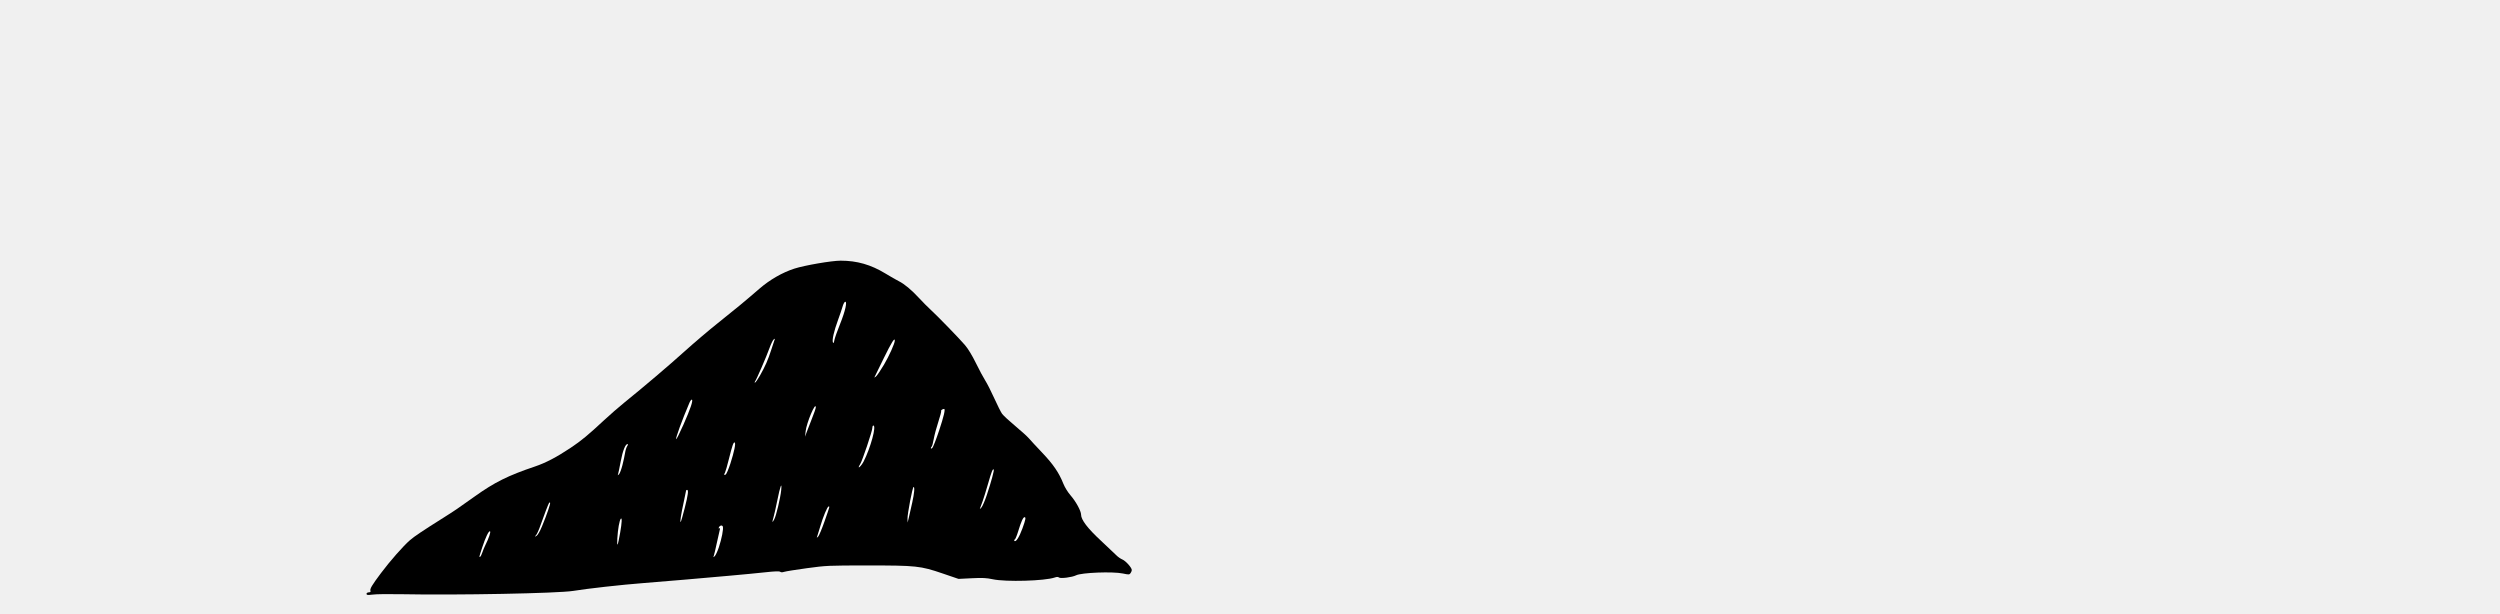
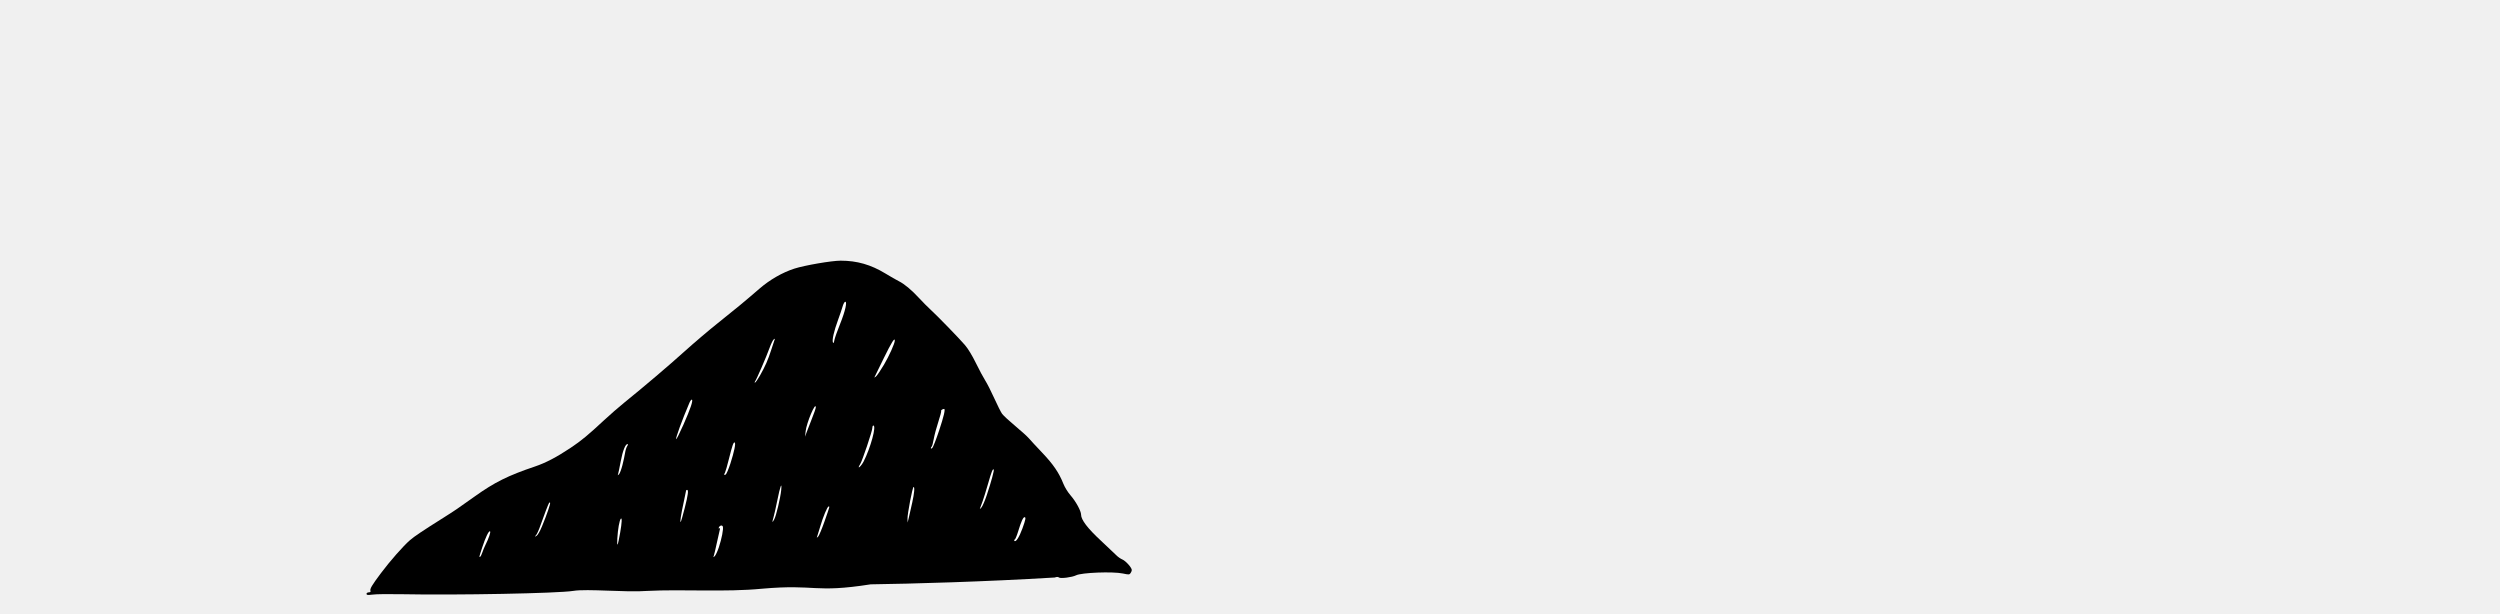
<svg xmlns="http://www.w3.org/2000/svg" width="733" height="180" viewBox="0 0 193.94 47.625" version="1.1" id="svg5">
  <defs id="defs2" />
  <g id="layer1" transform="translate(81.40015,-70.74967)">
    <g id="g1046" transform="matrix(0.2859644,0,0,0.2859644,-84.11863,67.19454)">
-       <path style="fill:#000000;stroke-width:0.265" d="m 109.047,173.757 c -0.292,-0.3 0.03,-0.652 0.595,-0.652 0.326,0 0.454,-0.132 0.362,-0.373 -0.207,-0.54 0.365,-1.508 2.848,-4.82 2.496,-3.33 6.068,-7.387 7.89,-8.962 1.172,-1.013 3.301,-2.441 8.935,-5.991 3.325,-2.095 3.923,-2.502 8.615,-5.855 5.364,-3.834 9.042,-5.663 16.322,-8.116 2.938,-0.99 5.943,-2.563 9.724,-5.092 2.901,-1.94 4.661,-3.395 9.062,-7.488 1.528,-1.421 3.969,-3.548 5.424,-4.725 5.5,-4.449 12.064,-10.029 16.485,-14.011 2.518,-2.269 6.495,-5.649 8.838,-7.512 4.731,-3.762 7.533,-6.08 11.416,-9.443 2.775,-2.403 6.206,-4.372 9.431,-5.412 2.779,-0.896 10.128,-2.159 12.563,-2.159 4.44,0 8.214,1.085 12.175,3.5 1.31,0.799 2.917,1.72 3.572,2.047 1.572,0.786 3.448,2.349 5.556,4.63 0.946,1.023 2.307,2.397 3.025,3.051 1.861,1.697 7.77,7.78 9.383,9.657 0.843,0.981 1.982,2.851 2.981,4.895 0.89,1.819 2.037,3.962 2.55,4.763 0.513,0.8 1.609,2.959 2.436,4.797 0.827,1.838 1.775,3.722 2.106,4.187 0.331,0.465 1.937,1.957 3.569,3.316 1.632,1.359 3.302,2.868 3.711,3.354 0.409,0.486 2.046,2.252 3.639,3.926 2.981,3.132 4.538,5.42 5.726,8.416 0.377,0.951 1.217,2.306 1.945,3.137 1.436,1.641 2.85,4.234 2.85,5.226 0,1.391 1.748,3.69 5.339,7.021 1.938,1.798 3.847,3.604 4.241,4.014 0.394,0.41 1.116,0.912 1.604,1.116 0.927,0.387 2.574,2.227 2.574,2.874 0,0.206 -0.153,0.584 -0.341,0.841 -0.314,0.43 -0.475,0.438 -2.051,0.101 -2.745,-0.586 -11.272,-0.258 -12.741,0.491 -1.046,0.533 -4.21,0.936 -4.628,0.59 -0.237,-0.197 -0.576,-0.197 -1.143,0 -2.691,0.938 -13.273,1.24 -16.8,0.479 -1.713,-0.369 -2.802,-0.423 -5.71,-0.279 l -3.593,0.178 -4.345,-1.483 c -5.994,-2.046 -7.097,-2.163 -20.352,-2.163 -10.548,1.9e-4 -11.194,0.029 -16.404,0.739 -2.983,0.406 -5.769,0.853 -6.191,0.992 -0.503,0.166 -0.878,0.16 -1.091,-0.016 -0.222,-0.184 -1.489,-0.142 -3.996,0.133 -2.019,0.222 -6.41,0.643 -9.757,0.937 -3.347,0.294 -8.764,0.77 -12.039,1.058 -3.274,0.288 -8.334,0.707 -11.245,0.93 -5.882,0.451 -15.211,1.491 -19.137,2.133 -4.026,0.658 -31.678,1.19 -46.48,0.894 -3.493,-0.07 -7.005,-0.025 -7.805,0.099 -0.8,0.124 -1.541,0.137 -1.646,0.029 z" id="path274" />
+       <path style="fill:#000000;stroke-width:0.265" d="m 109.047,173.757 c -0.292,-0.3 0.03,-0.652 0.595,-0.652 0.326,0 0.454,-0.132 0.362,-0.373 -0.207,-0.54 0.365,-1.508 2.848,-4.82 2.496,-3.33 6.068,-7.387 7.89,-8.962 1.172,-1.013 3.301,-2.441 8.935,-5.991 3.325,-2.095 3.923,-2.502 8.615,-5.855 5.364,-3.834 9.042,-5.663 16.322,-8.116 2.938,-0.99 5.943,-2.563 9.724,-5.092 2.901,-1.94 4.661,-3.395 9.062,-7.488 1.528,-1.421 3.969,-3.548 5.424,-4.725 5.5,-4.449 12.064,-10.029 16.485,-14.011 2.518,-2.269 6.495,-5.649 8.838,-7.512 4.731,-3.762 7.533,-6.08 11.416,-9.443 2.775,-2.403 6.206,-4.372 9.431,-5.412 2.779,-0.896 10.128,-2.159 12.563,-2.159 4.44,0 8.214,1.085 12.175,3.5 1.31,0.799 2.917,1.72 3.572,2.047 1.572,0.786 3.448,2.349 5.556,4.63 0.946,1.023 2.307,2.397 3.025,3.051 1.861,1.697 7.77,7.78 9.383,9.657 0.843,0.981 1.982,2.851 2.981,4.895 0.89,1.819 2.037,3.962 2.55,4.763 0.513,0.8 1.609,2.959 2.436,4.797 0.827,1.838 1.775,3.722 2.106,4.187 0.331,0.465 1.937,1.957 3.569,3.316 1.632,1.359 3.302,2.868 3.711,3.354 0.409,0.486 2.046,2.252 3.639,3.926 2.981,3.132 4.538,5.42 5.726,8.416 0.377,0.951 1.217,2.306 1.945,3.137 1.436,1.641 2.85,4.234 2.85,5.226 0,1.391 1.748,3.69 5.339,7.021 1.938,1.798 3.847,3.604 4.241,4.014 0.394,0.41 1.116,0.912 1.604,1.116 0.927,0.387 2.574,2.227 2.574,2.874 0,0.206 -0.153,0.584 -0.341,0.841 -0.314,0.43 -0.475,0.438 -2.051,0.101 -2.745,-0.586 -11.272,-0.258 -12.741,0.491 -1.046,0.533 -4.21,0.936 -4.628,0.59 -0.237,-0.197 -0.576,-0.197 -1.143,0 -18.83,1.147 -38.985,1.704 -49.945,1.855 -15.542,2.441 -14.638,-0.12 -29.435,1.184 -9.952,0.974 -21.641,0.109 -31.181,0.601 -5.882,0.451 -16.171,-0.643 -20.097,-0.002 -4.026,0.658 -31.678,1.19 -46.48,0.894 -3.493,-0.07 -7.005,-0.025 -7.805,0.099 -0.8,0.124 -1.541,0.137 -1.646,0.029 z" id="path274" />
      <path style="fill:#ffffff;stroke-width:0.265" d="m 237.415,100.294 c 1.389,-3.437 2.01,-6.215 1.337,-5.991 -0.19,0.063 -0.493,0.645 -0.673,1.293 -0.18,0.647 -0.743,2.308 -1.253,3.691 -1.081,2.936 -1.639,5.403 -1.366,6.035 0.141,0.327 0.248,0.162 0.395,-0.611 0.111,-0.582 0.812,-2.569 1.559,-4.416 z" id="path312" />
      <path style="fill:#ffffff;stroke-width:0.265" d="m 249.314,111.358 c 1.394,-2.357 2.931,-5.777 2.931,-6.521 0,-0.956 -0.837,0.373 -2.961,4.702 -1.339,2.729 -2.488,5.08 -2.553,5.226 -0.065,0.146 0.133,0.041 0.44,-0.231 0.307,-0.273 1.272,-1.702 2.143,-3.175 z" id="path310" />
      <path style="fill:#ffffff;stroke-width:0.265" d="m 215.674,114.302 c 1.393,-2.443 2.205,-4.292 3.048,-6.947 0.37,-1.163 0.764,-2.353 0.875,-2.644 0.175,-0.455 0.145,-0.482 -0.209,-0.194 -0.227,0.184 -0.744,1.256 -1.15,2.381 -0.864,2.398 -3.512,8.512 -3.894,8.992 -0.158,0.198 -0.163,0.331 -0.014,0.331 0.137,0 0.742,-0.863 1.344,-1.918 z" id="path308" />
      <path style="fill:#ffffff;stroke-width:0.265" d="m 229.725,126.102 c 0.599,-1.477 1.089,-2.902 1.089,-3.166 0,-1.755 -2.532,4.224 -2.758,6.513 l -0.144,1.455 0.362,-1.058 c 0.199,-0.582 0.852,-2.267 1.451,-3.744 z" id="path306" />
      <path style="fill:#ffffff;stroke-width:0.265" d="m 194.897,127.663 c 1.903,-4.295 2.679,-6.588 2.307,-6.818 -0.132,-0.082 -0.434,0.303 -0.67,0.854 -1.978,4.621 -3.886,9.866 -3.588,9.866 0.122,0 1,-1.756 1.951,-3.903 z" id="path304" />
      <path style="fill:#ffffff;stroke-width:0.265" d="m 264.268,129.231 c 1.279,-3.836 1.749,-5.867 1.36,-5.867 -0.393,0 -0.921,0.358 -0.805,0.545 0.077,0.124 -0.268,1.451 -0.765,2.949 -0.498,1.498 -1.057,3.592 -1.244,4.653 -0.186,1.062 -0.438,1.991 -0.559,2.066 -0.121,0.075 -0.22,0.263 -0.22,0.417 0,0.182 0.134,0.17 0.381,-0.035 0.21,-0.174 1.043,-2.302 1.852,-4.729 z" id="path302" />
      <path style="fill:#ffffff;stroke-width:0.265" d="m 243.769,137.669 c 1.931,-3.787 3.561,-9.807 2.655,-9.807 -0.146,0 -0.265,0.296 -0.265,0.658 0,0.805 -2.748,8.977 -3.304,9.825 -0.22,0.336 -0.4,0.688 -0.4,0.784 0,0.384 0.862,-0.574 1.314,-1.461 z" id="path300" />
      <path style="fill:#ffffff;stroke-width:0.265" d="m 207.636,138.22 c 1.042,-3.231 1.517,-5.543 1.182,-5.75 -0.315,-0.195 -0.666,0.803 -1.588,4.52 -0.433,1.746 -0.9,3.382 -1.037,3.634 -0.343,0.63 -0.315,0.74 0.142,0.564 0.218,-0.084 0.796,-1.403 1.301,-2.968 z" id="path298" />
      <path style="fill:#ffffff;stroke-width:0.265" d="m 178.368,138.577 c 0.296,-1.164 0.615,-2.652 0.709,-3.307 0.094,-0.655 0.346,-1.459 0.56,-1.786 0.221,-0.337 0.271,-0.595 0.115,-0.595 -0.598,0 -1.308,1.8 -1.858,4.71 -0.318,1.681 -0.642,3.244 -0.721,3.473 -0.128,0.37 -0.099,0.372 0.257,0.019 0.22,-0.218 0.643,-1.349 0.939,-2.514 z" id="path296" />
      <path style="fill:#ffffff;stroke-width:0.265" d="m 277.232,146.647 c 1.212,-3.65 2.028,-6.675 1.85,-6.853 -0.262,-0.262 -0.589,0.563 -1.555,3.921 -0.527,1.831 -1.176,3.924 -1.442,4.652 -0.266,0.728 -0.571,1.561 -0.677,1.852 -0.155,0.425 -0.085,0.399 0.355,-0.132 0.301,-0.364 0.963,-1.912 1.47,-3.44 z" id="path294" />
      <path style="fill:#ffffff;stroke-width:0.265" d="m 256.977,148.764 c 0.569,-2.587 0.71,-4.235 0.361,-4.232 -0.282,0.003 -1.681,7.327 -1.642,8.597 l 0.033,1.058 0.348,-1.455 c 0.191,-0.8 0.596,-2.586 0.9,-3.969 z" id="path292" />
      <path style="fill:#ffffff;stroke-width:0.265" d="m 219.566,153.268 c 0.519,-1.004 1.643,-5.74 1.854,-7.811 0.259,-2.55 -0.261,-1.192 -1.053,2.746 -0.391,1.947 -0.868,4.06 -1.059,4.696 -0.406,1.348 -0.315,1.478 0.258,0.369 z" id="path290" />
      <path style="fill:#ffffff;stroke-width:0.265" d="m 195.246,150.305 c 0.926,-3.646 1.099,-4.981 0.643,-4.981 -0.146,0 -0.265,0.09 -0.265,0.2 0,0.11 -0.287,1.509 -0.638,3.109 -0.732,3.334 -1.082,5.636 -0.817,5.376 0.1,-0.098 0.584,-1.765 1.077,-3.704 z" id="path288" />
      <path style="fill:#ffffff;stroke-width:0.265" d="m 156.549,155.194 c 1.335,-3.225 2.352,-6.2 2.178,-6.373 -0.08,-0.08 -0.185,-0.095 -0.235,-0.035 -0.179,0.22 -1.58,3.866 -2.322,6.04 -0.417,1.224 -0.968,2.462 -1.224,2.75 -0.45,0.508 -0.447,0.515 0.086,0.236 0.336,-0.176 0.929,-1.2 1.516,-2.618 z" id="path286" />
      <path style="fill:#ffffff;stroke-width:0.265" d="m 233.2,153.828 c 1.451,-4.152 1.412,-4.006 1.088,-4.006 -0.328,0 -1.516,2.841 -2.25,5.379 -0.344,1.189 -0.717,2.4 -0.83,2.691 -0.187,0.484 -0.167,0.494 0.235,0.118 0.242,-0.226 1.033,-2.108 1.757,-4.181 z" id="path284" />
      <path style="fill:#ffffff;stroke-width:0.265" d="m 286.872,155.786 c 0.872,-2.411 0.992,-3.054 0.57,-3.054 -0.384,0 -0.918,1.183 -1.703,3.77 -0.386,1.273 -0.824,2.315 -0.974,2.315 -0.149,0 -0.186,0.139 -0.081,0.308 0.341,0.552 1.322,-0.946 2.188,-3.34 z" id="path282" />
      <path style="fill:#ffffff;stroke-width:0.265" d="m 177.754,156.865 c 0.462,-2.657 0.528,-4.101 0.172,-3.722 -0.374,0.398 -0.809,2.842 -0.952,5.354 -0.154,2.693 0.134,2.091 0.78,-1.631 z" id="path280" />
      <path style="fill:#ffffff;stroke-width:0.265" d="m 204.494,160.967 c 0.782,-2.312 1.324,-5.108 1.102,-5.686 -0.186,-0.484 -0.861,-0.32 -1.085,0.264 -0.092,0.24 -0.038,0.321 0.14,0.211 0.187,-0.116 0.236,-0.003 0.138,0.317 -0.084,0.273 -0.443,1.865 -0.798,3.539 -0.355,1.673 -0.733,3.281 -0.84,3.572 -0.178,0.486 -0.158,0.495 0.251,0.112 0.245,-0.229 0.736,-1.277 1.092,-2.328 z" id="path278" />
      <path style="fill:#ffffff;stroke-width:0.265" d="m 140.343,162.32 c 0.176,-0.544 0.541,-1.429 0.812,-1.968 0.936,-1.862 1.539,-3.629 1.29,-3.782 -0.343,-0.212 -1.206,1.572 -2.131,4.401 -0.873,2.671 -0.879,2.7 -0.536,2.488 0.135,-0.083 0.389,-0.596 0.565,-1.14 z" id="path276" />
    </g>
  </g>
</svg>
